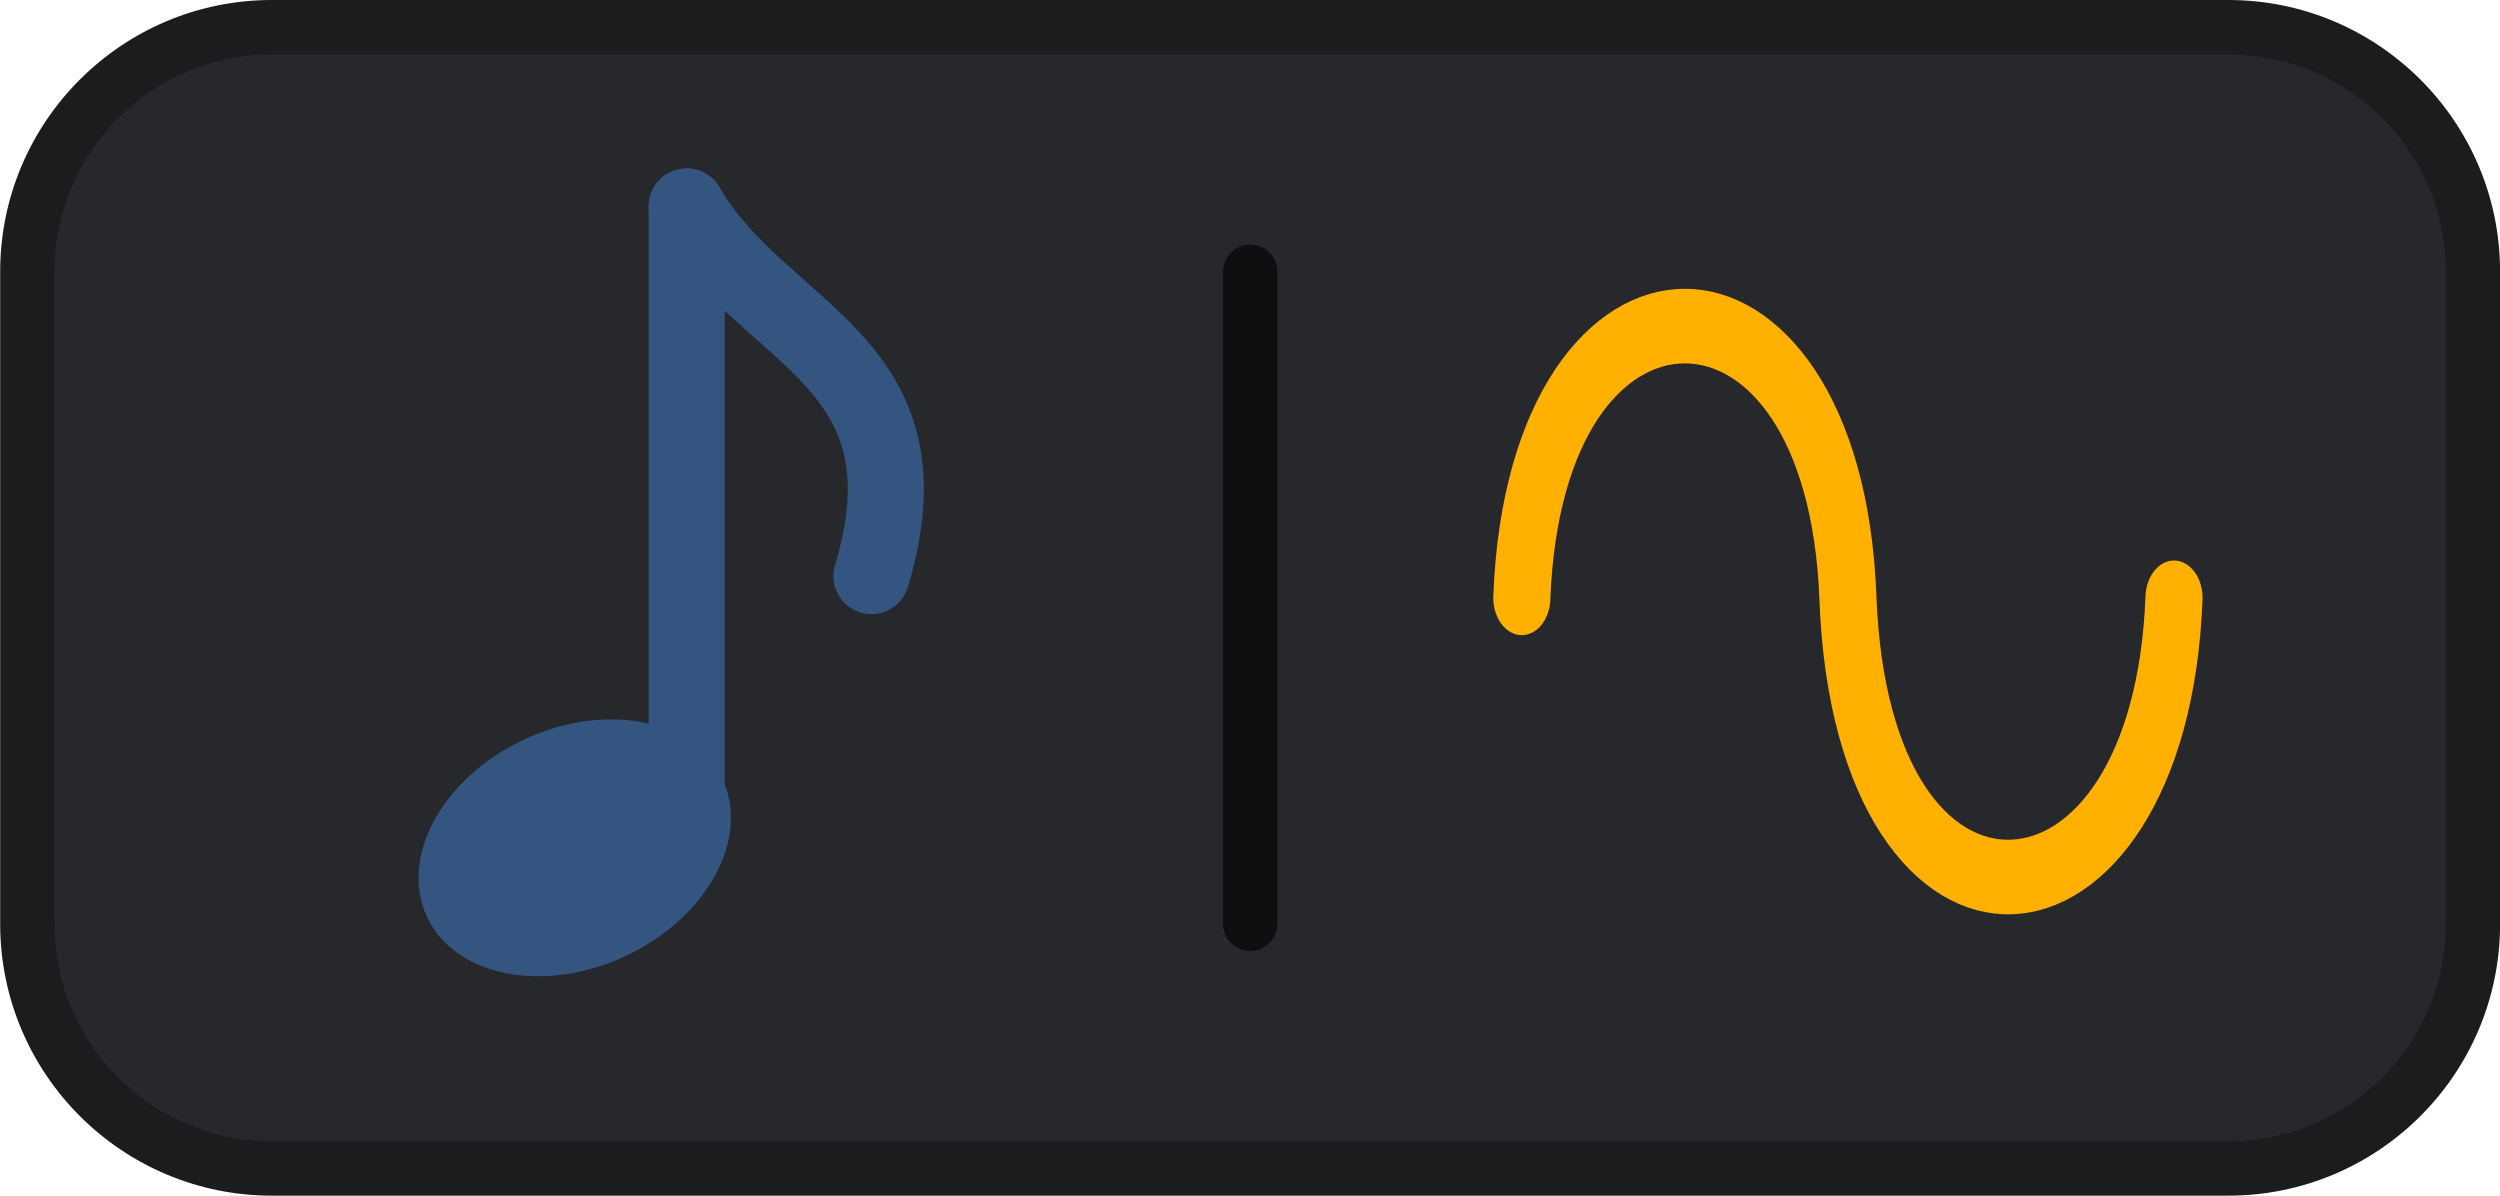
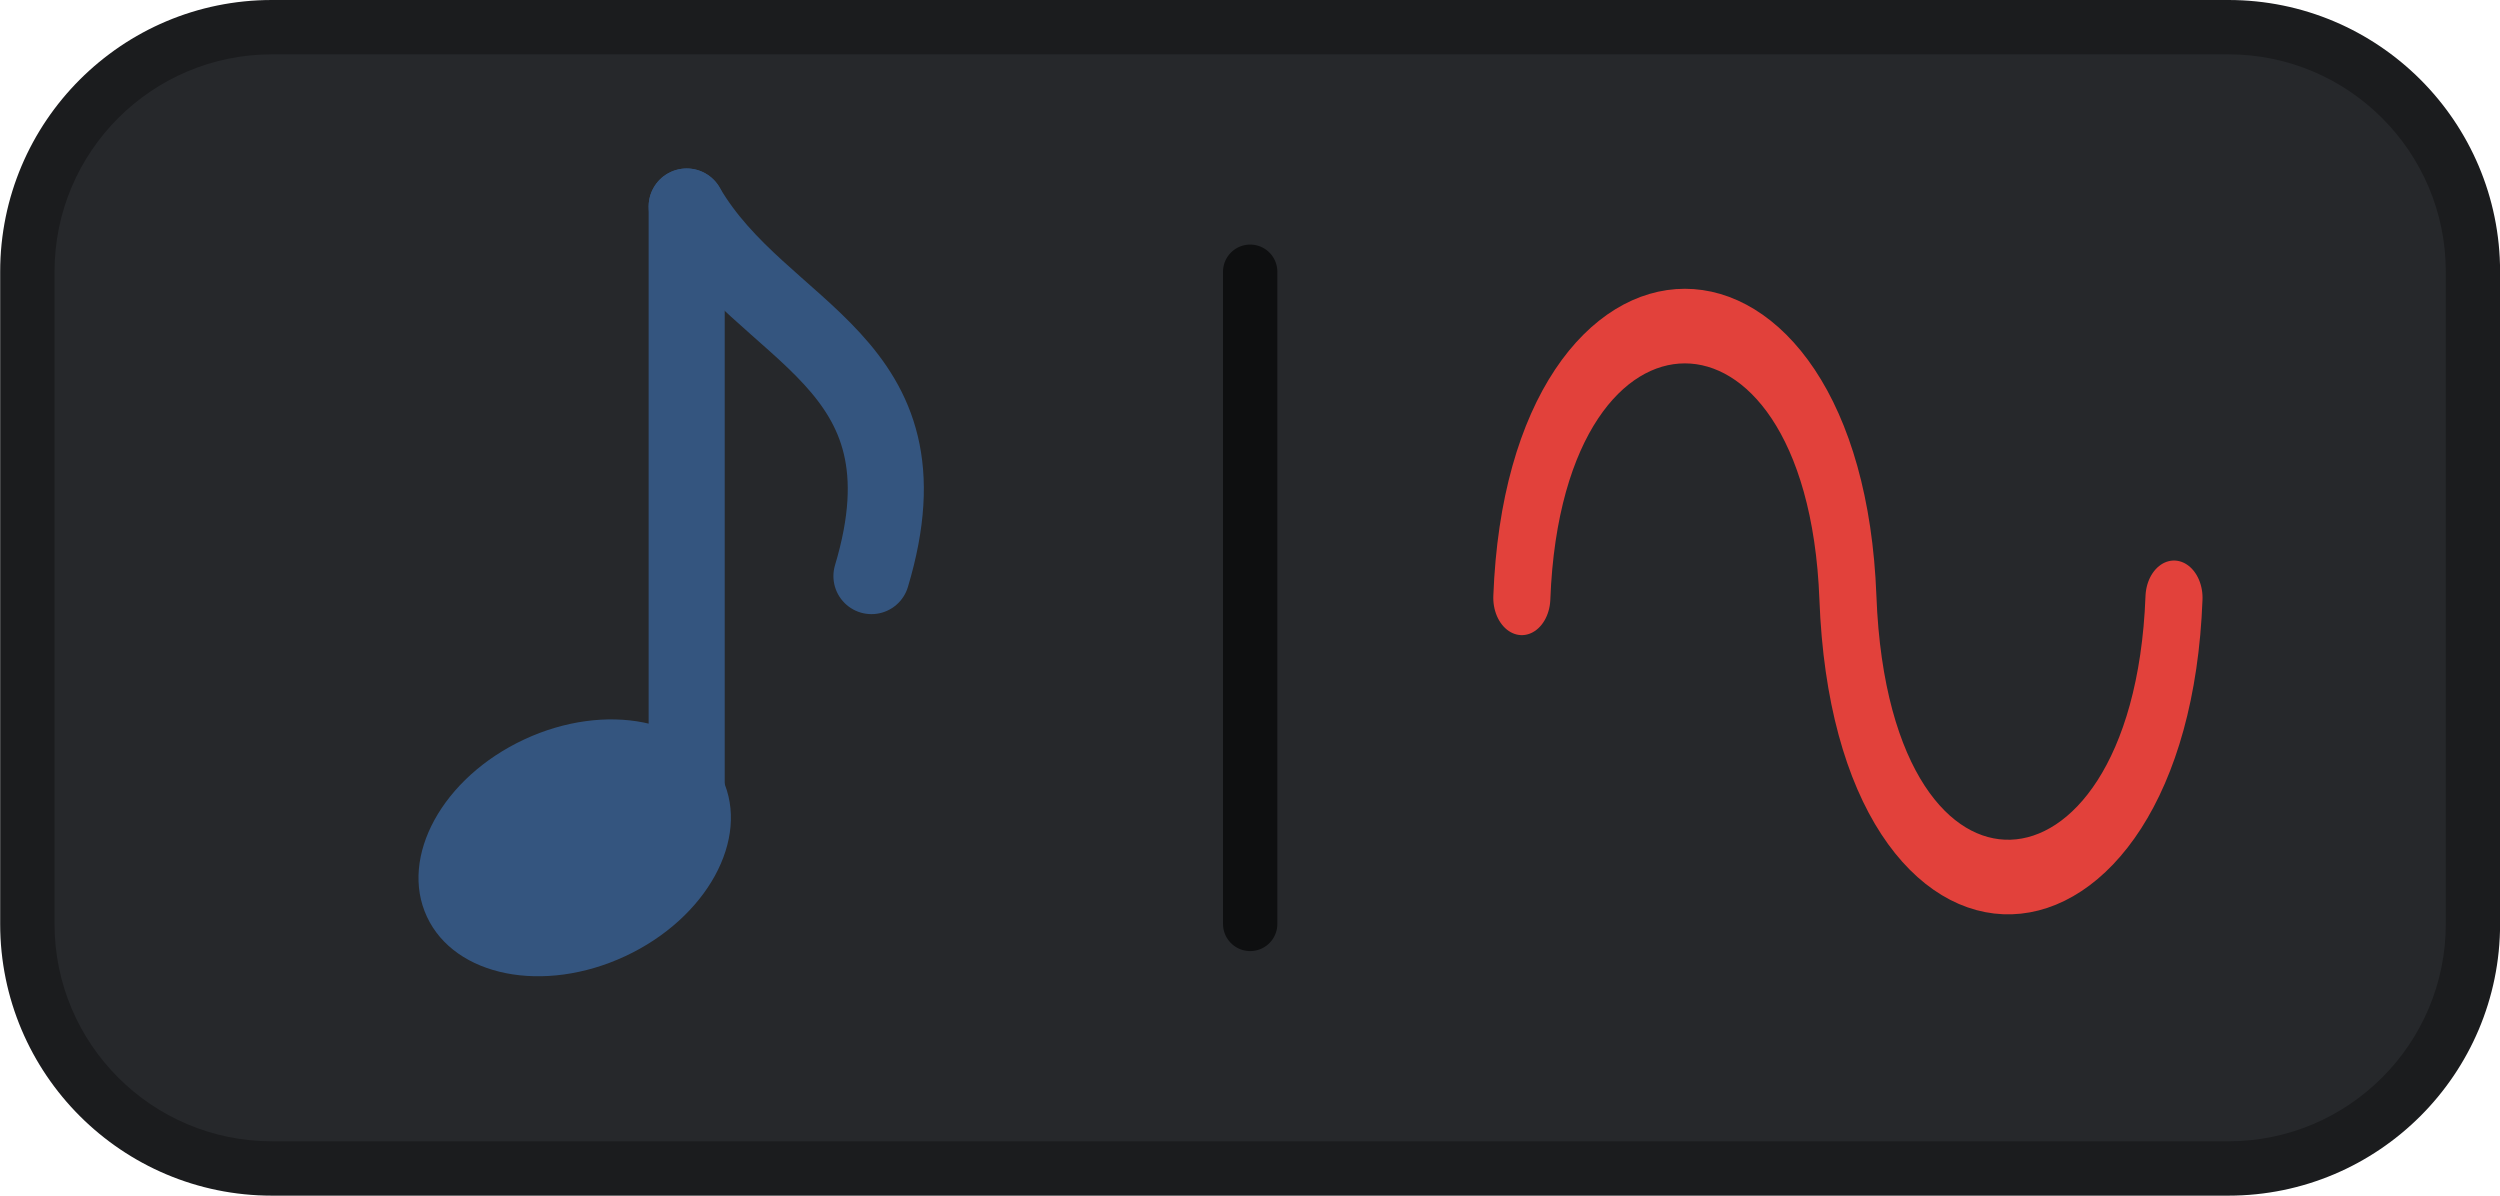
<svg xmlns="http://www.w3.org/2000/svg" width="23" height="11" viewBox="0 0 23 11">
  <g transform="translate(-167.5 -90.5)">
    <path d="M21.391 0C22.831 0 24 1.12 24 2.5L24 8.5C24 9.88 22.831 11 21.391 11L2.609 11C1.169 11 0 9.88 0 8.5L0 2.5C0 1.12 1.169 0 2.609 0L21.391 0Z" transform="matrix(0.9583 0 0 1 167.5016 90.5)" fill="#1b1c1e" fill-rule="evenodd" />
    <path d="M21.327 0.6C22.471 0.6 23.4 1.478 23.4 2.56L23.4 8.44C23.4 9.522 22.471 10.4 21.327 10.4L2.673 10.4C1.529 10.4 0.6 9.522 0.6 8.44L0.6 2.56C0.6 1.478 1.529 0.6 2.673 0.6L21.327 0.6Z" transform="matrix(0.9649 0 0 1.0204 167.4227 90.3878)" fill="#26282b" fill-rule="evenodd" />
    <path d="M12 2.5L12 8.5" transform="matrix(1 0 0 1 167.0016 90.5)" fill="none" stroke="#0e0f10" stroke-width="0.5" stroke-linecap="round" stroke-linejoin="miter" stroke-miterlimit="4" />
    <path d="M7 7.8C7 8.408 6.328 8.9 5.5 8.9C4.672 8.9 4 8.408 4 7.8C4 7.192 4.672 6.7 5.5 6.7C6.328 6.7 7 7.192 7 7.8Z" transform="matrix(0.9063 -0.4226 0.4226 0.9063 164.5063 93.5552)" fill="#34557f" fill-rule="evenodd" />
    <path d="M6.9 7.6L6.9 1.9" transform="matrix(1 0 0 1 166.9174 90.5)" fill="none" stroke="#34557f" stroke-width="0.7" stroke-linecap="round" stroke-linejoin="miter" stroke-miterlimit="4" />
    <path d="M6.9 1.9C7.6 3.1 9.2 3.3 8.6 5.3" transform="matrix(1 0 0 1 166.9174 90.5)" fill="none" stroke="#34557f" stroke-width="0.7" stroke-linecap="round" stroke-linejoin="round" stroke-miterlimit="4" />
-     <path d="M14 5.5C14.167 2.1 17.833 2.1 18 5.5C18.176 9.086 21.833 8.9 22 5.5" transform="matrix(0.75 0 0 0.9804 171.0008 90.6078)" fill="none" stroke="#ffb000" stroke-width="0.7" stroke-linecap="round" stroke-linejoin="round" stroke-miterlimit="4" />
+     <path d="M14 5.5C14.167 2.1 17.833 2.1 18 5.5C18.176 9.086 21.833 8.9 22 5.5" transform="matrix(0.75 0 0 0.9804 171.0008 90.6078)" fill="none" stroke="#e2413b" stroke-width="0.7" stroke-linecap="round" stroke-linejoin="round" stroke-miterlimit="4" />
  </g>
</svg>
